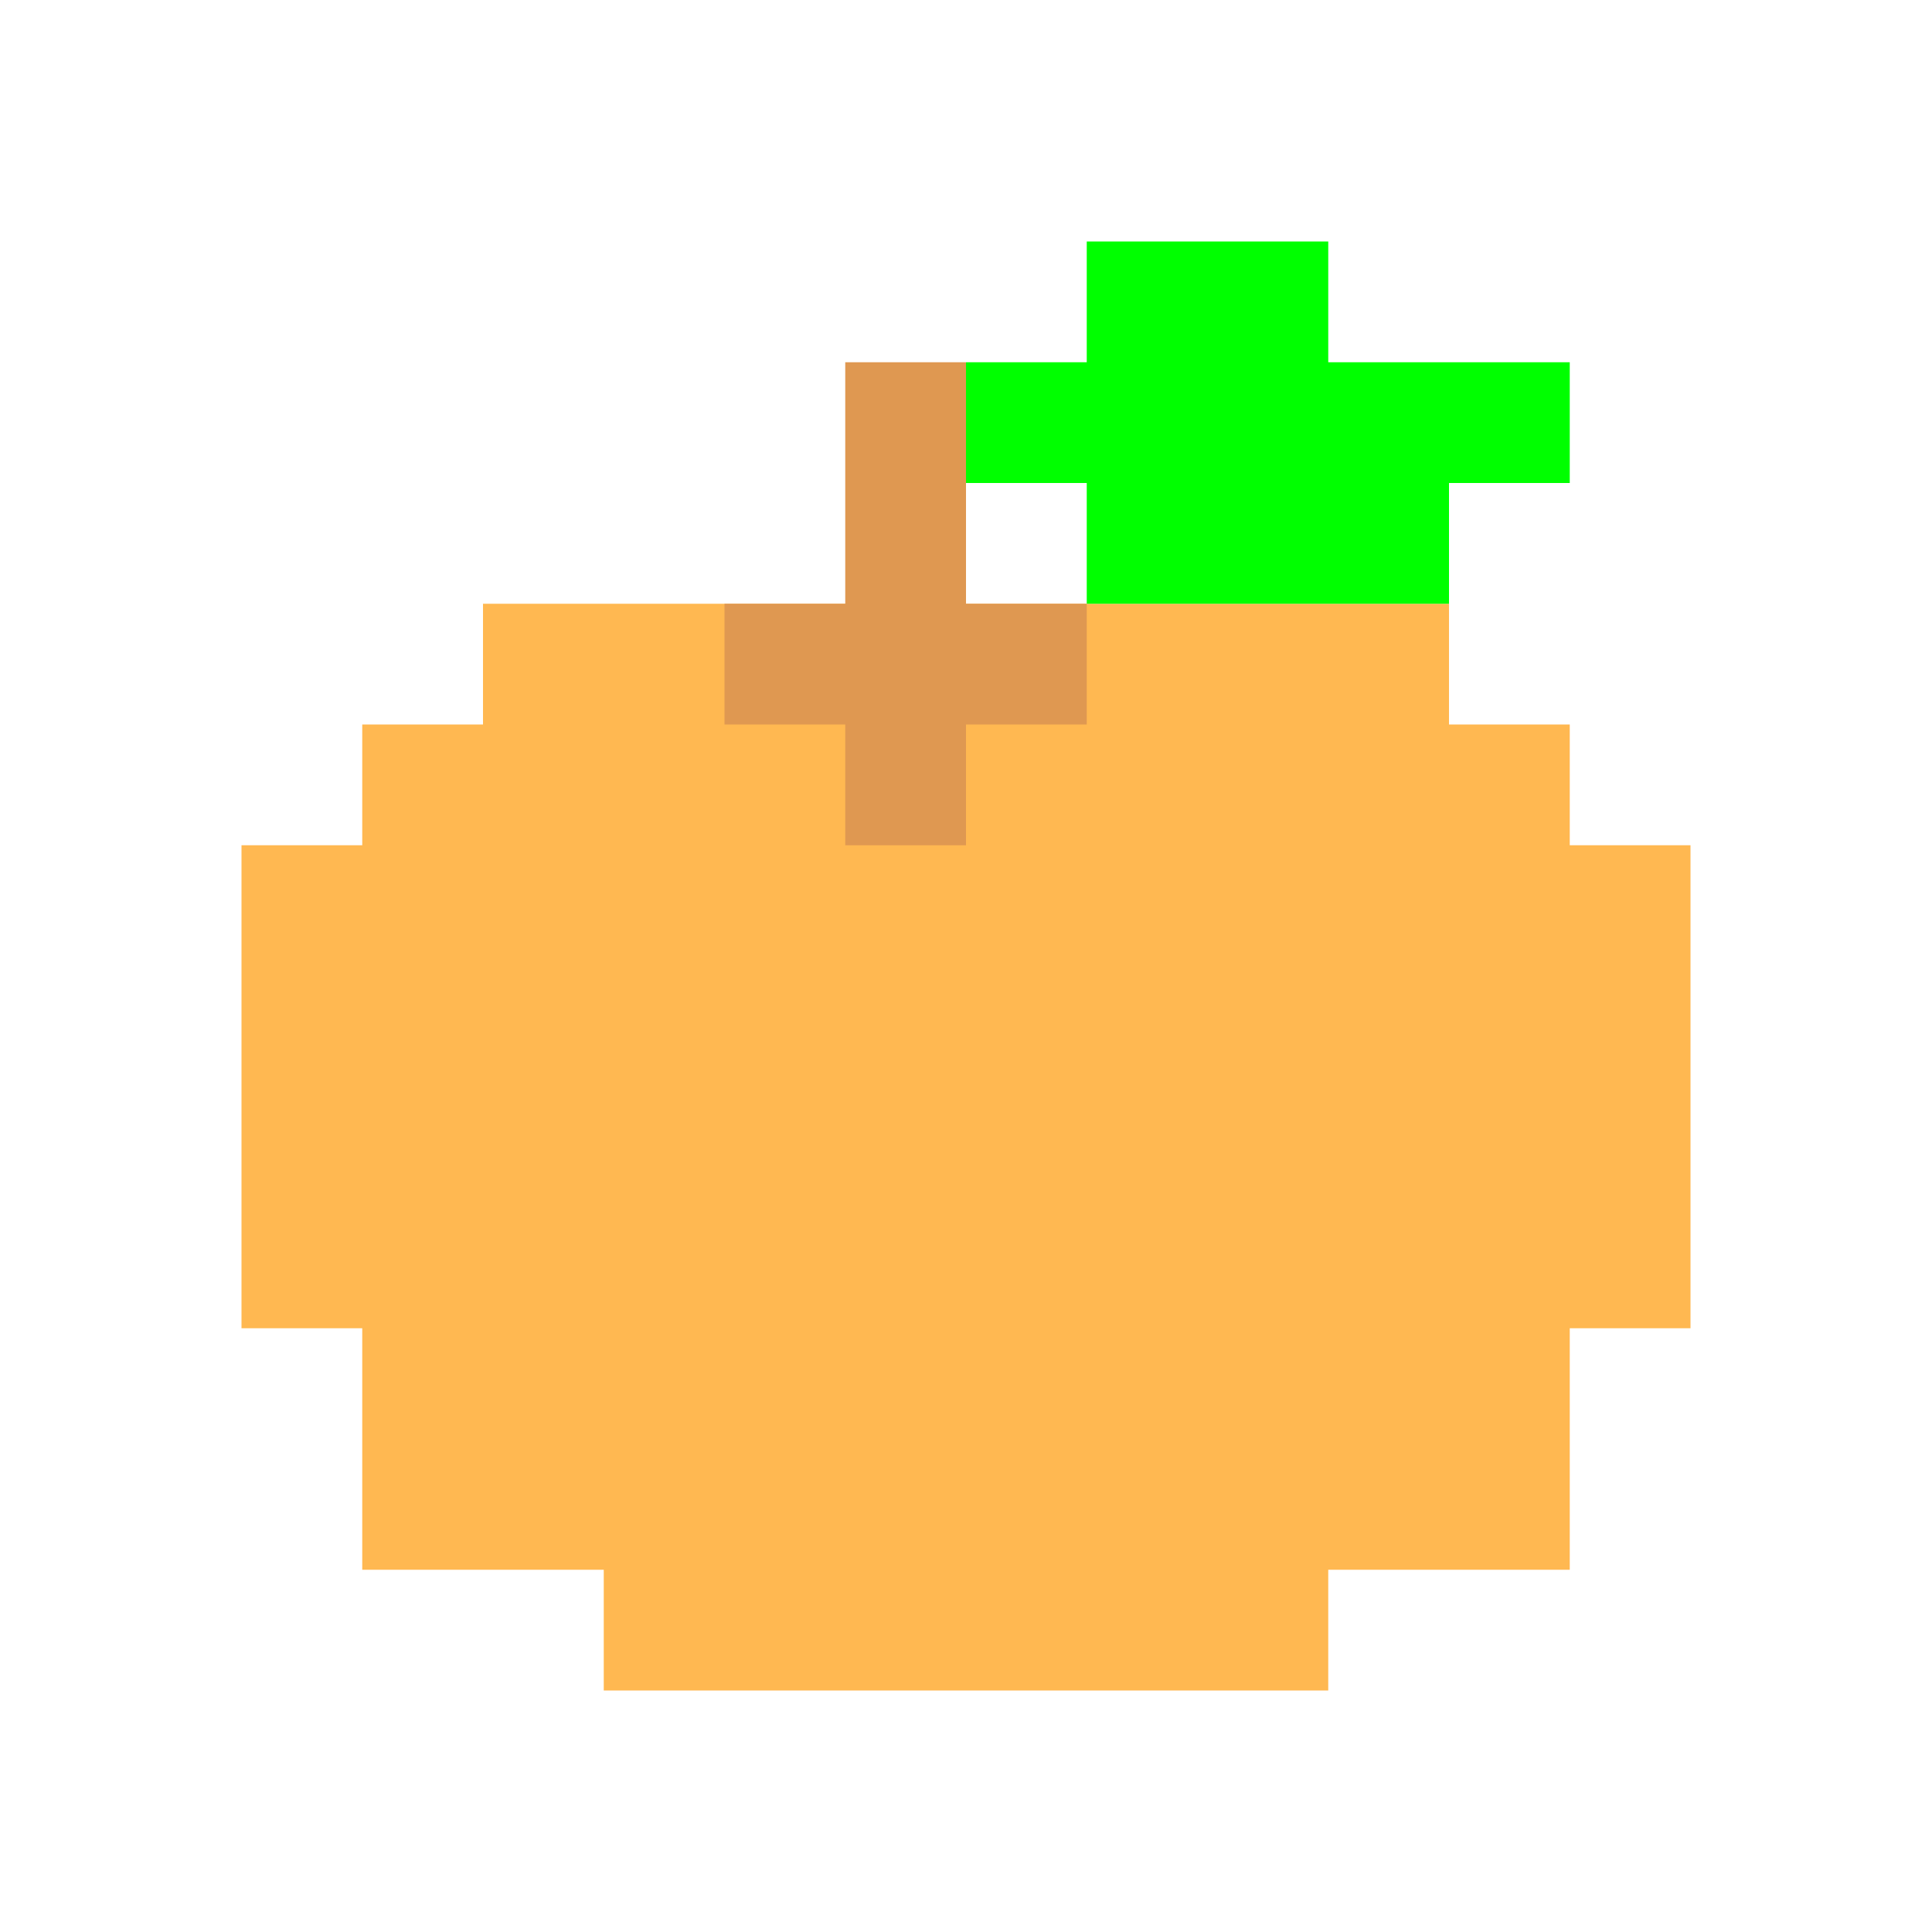
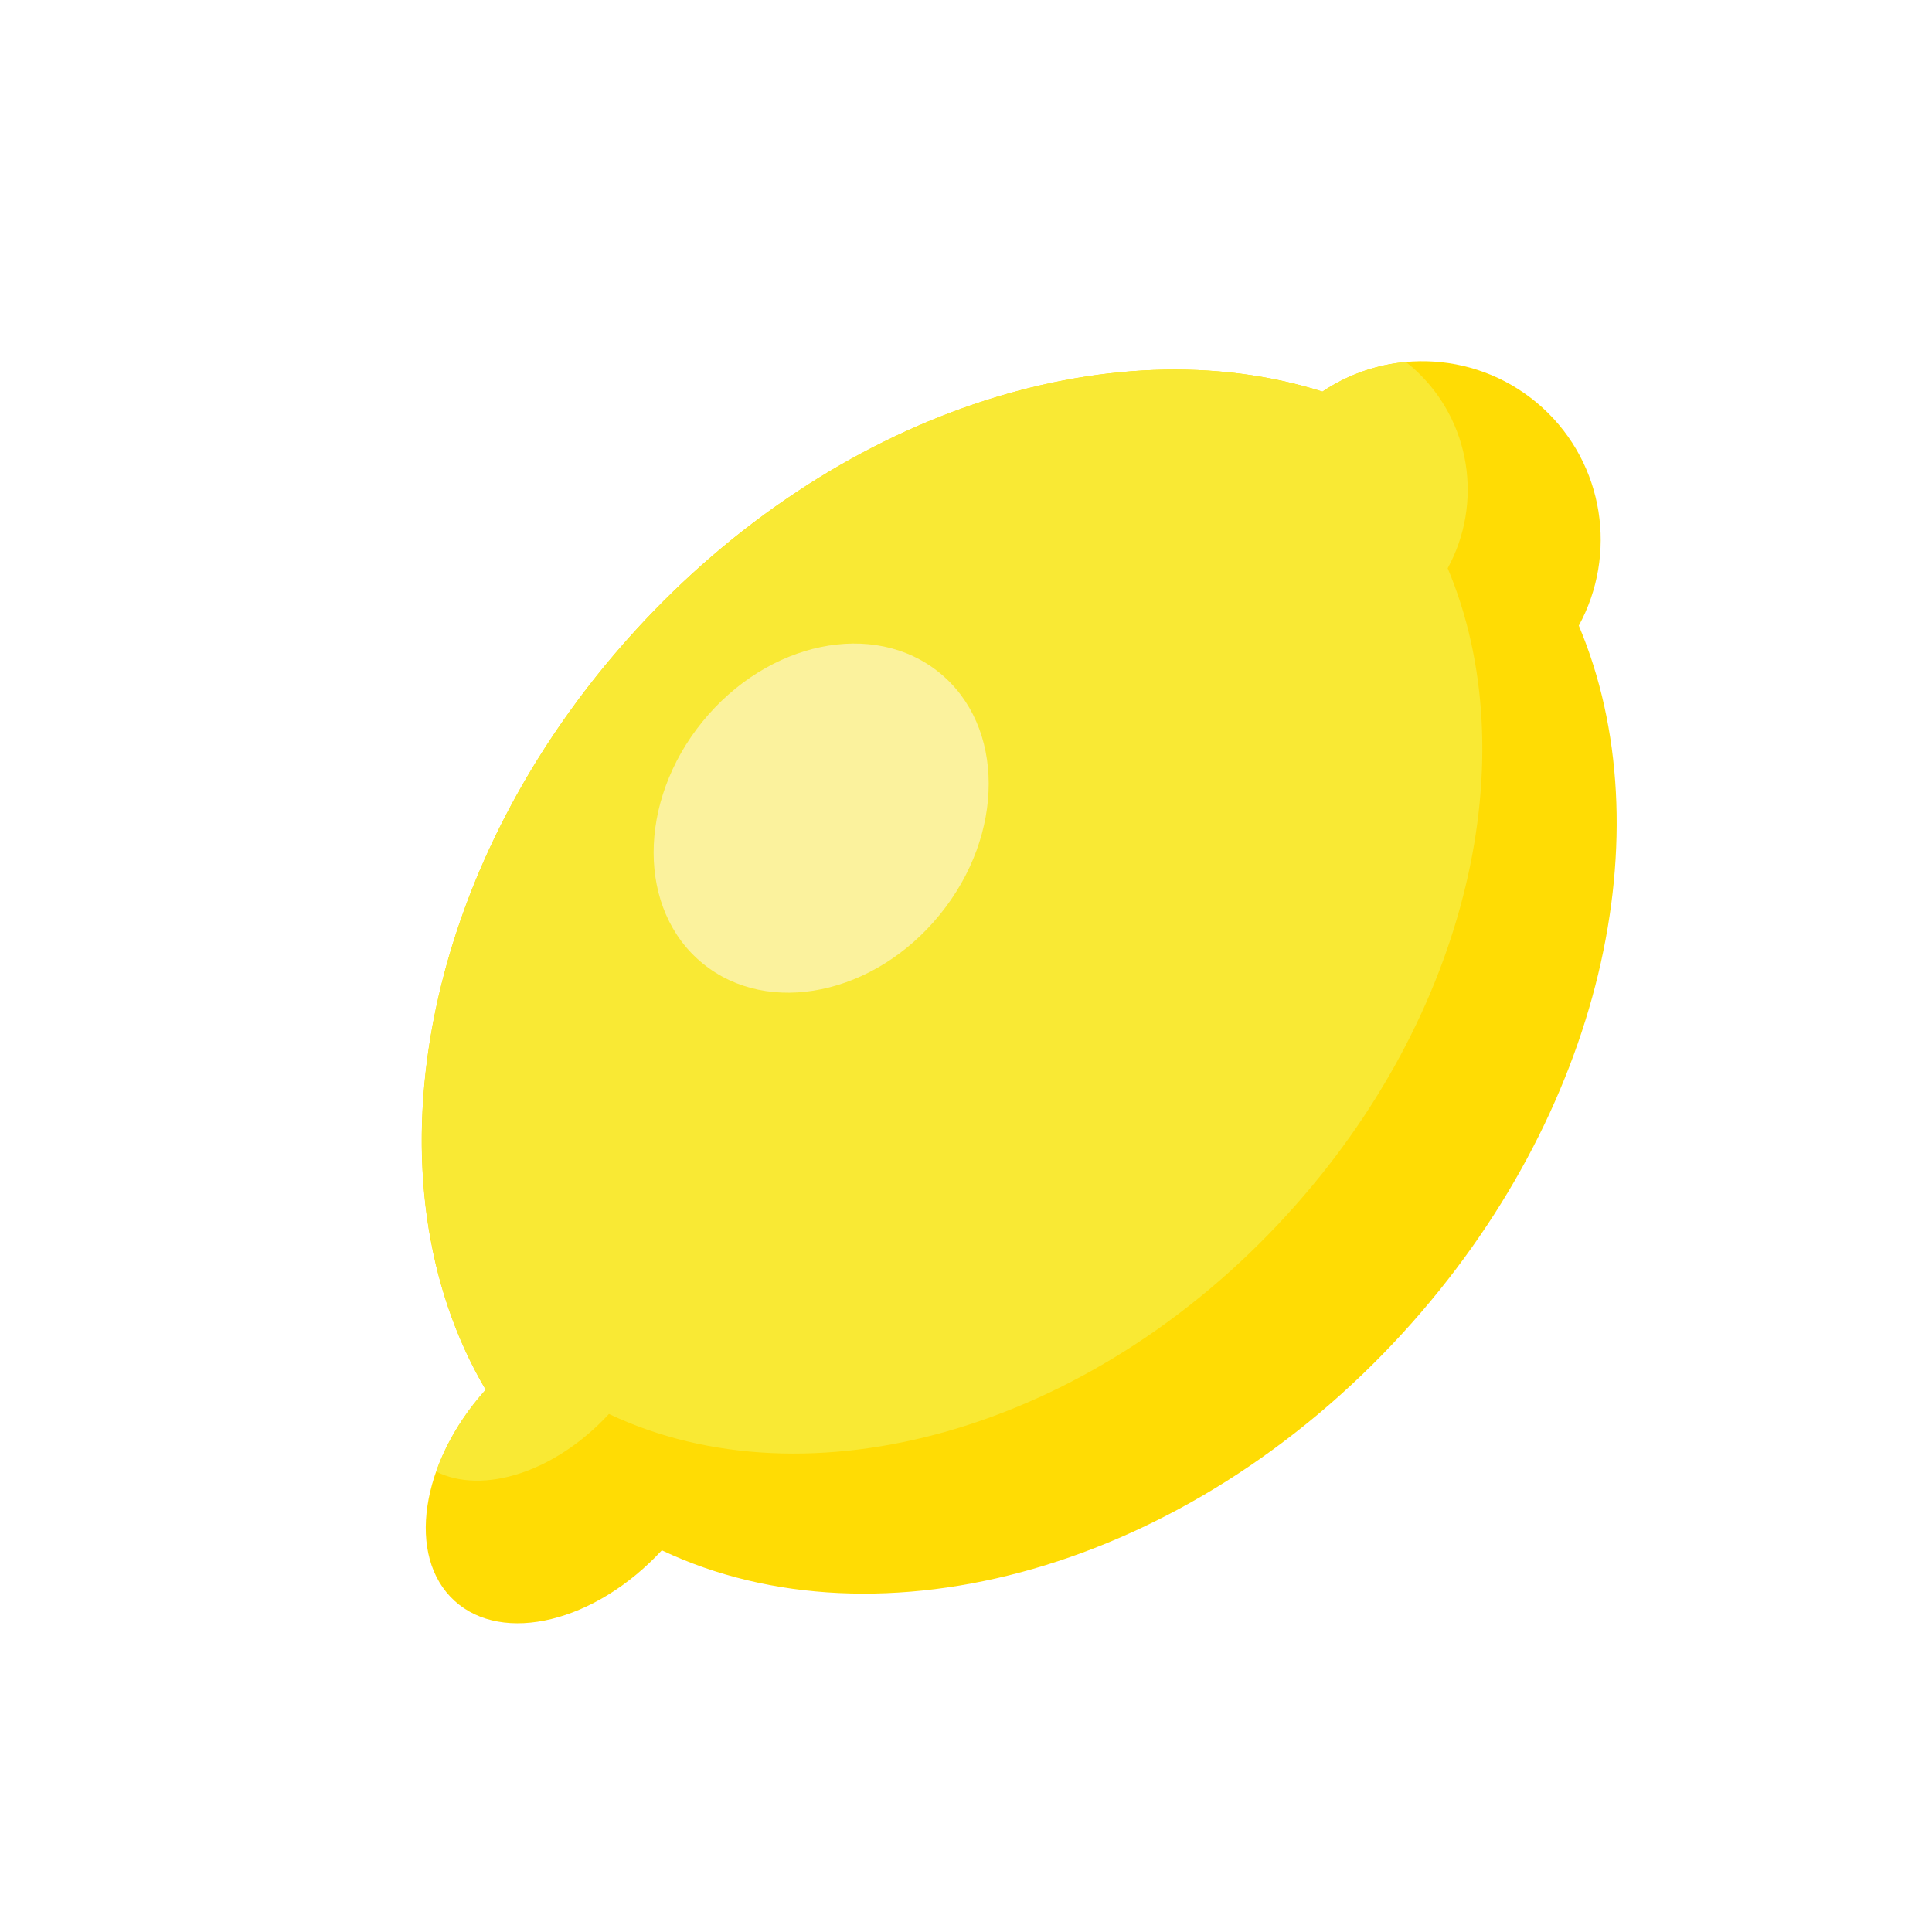
- <svg xmlns="http://www.w3.org/2000/svg" width="16" height="16" viewBox="0 0 16 16" fill="none">
-   <path d="M2 7V11H3V13H5V14H11V13H13V11H14V7H13V6H12V5H4V6H3V7H2Z" fill="#FFB851" />
-   <path d="M7 5V3H8V5H9V6H8V7H7V6H6V5H7Z" fill="#DF9851" />
-   <path d="M11 2H9V3H8V4H9V5H12V4H13V3H11V2Z" fill="#00FF00" />
+ <svg xmlns="http://www.w3.org/2000/svg" version="1.1" id="Ebene_1" x="0px" y="0px" viewBox="0 0 16 16" style="enable-background:new 0 0 16 16;" xml:space="preserve">
+   <style type="text/css">
+ 	.st0{fill:#3F9D43;}
+ 	.st1{fill:#FFDC04;}
+ 	.st2{fill:#F9E934;}
+ 	.st3{fill:#FBF29D;}
+ </style>
+   <path class="st0" d="M9.843,9.4c-0.234-0.575-0.14-1.158,0.21-1.3  c0.35-0.143,0.824,0.208,1.059,0.784c0.234,0.575,0.14,1.158-0.21,1.3  C10.551,10.327,10.077,9.976,9.843,9.4z" />
+   <g>
+     <path class="st1" d="M12.775,3.377c-0.515-0.469-1.27-0.506-1.823-0.134   c-1.756-0.556-4.045,0.174-5.694,1.983c-1.794,1.967-2.249,4.57-1.235,6.283   c-0.543,0.603-0.659,1.383-0.259,1.748c0.4,0.365,1.167,0.177,1.717-0.418   C7.28,13.691,9.829,13,11.623,11.033c1.65-1.809,2.167-4.154,1.452-5.852   C13.395,4.595,13.289,3.847,12.775,3.377z" />
+     <path class="st2" d="M11.989,4.706c0.293-0.535,0.196-1.22-0.275-1.649   c-0.023-0.021-0.047-0.04-0.071-0.059c-0.243,0.022-0.482,0.104-0.691,0.245   c-1.756-0.556-4.045,0.174-5.694,1.983c-1.379,1.512-1.965,3.398-1.704,4.968   c0.03,0.142,0.038,0.217,0.083,0.386c0.088,0.33,0.216,0.642,0.385,0.929   c-0.191,0.213-0.329,0.447-0.41,0.678C3.998,12.381,4.598,12.192,5.043,11.71   c1.645,0.779,3.977,0.147,5.617-1.652C12.17,8.404,12.643,6.259,11.989,4.706z" />
+     <path class="st3" d="M7.783,7.575C7.242,8.24,6.363,8.421,5.821,7.98   c-0.543-0.441-0.544-1.339-0.003-2.004c0.541-0.665,1.42-0.847,1.962-0.405   C8.323,6.012,8.324,6.91,7.783,7.575z" />
+   </g>
</svg>
